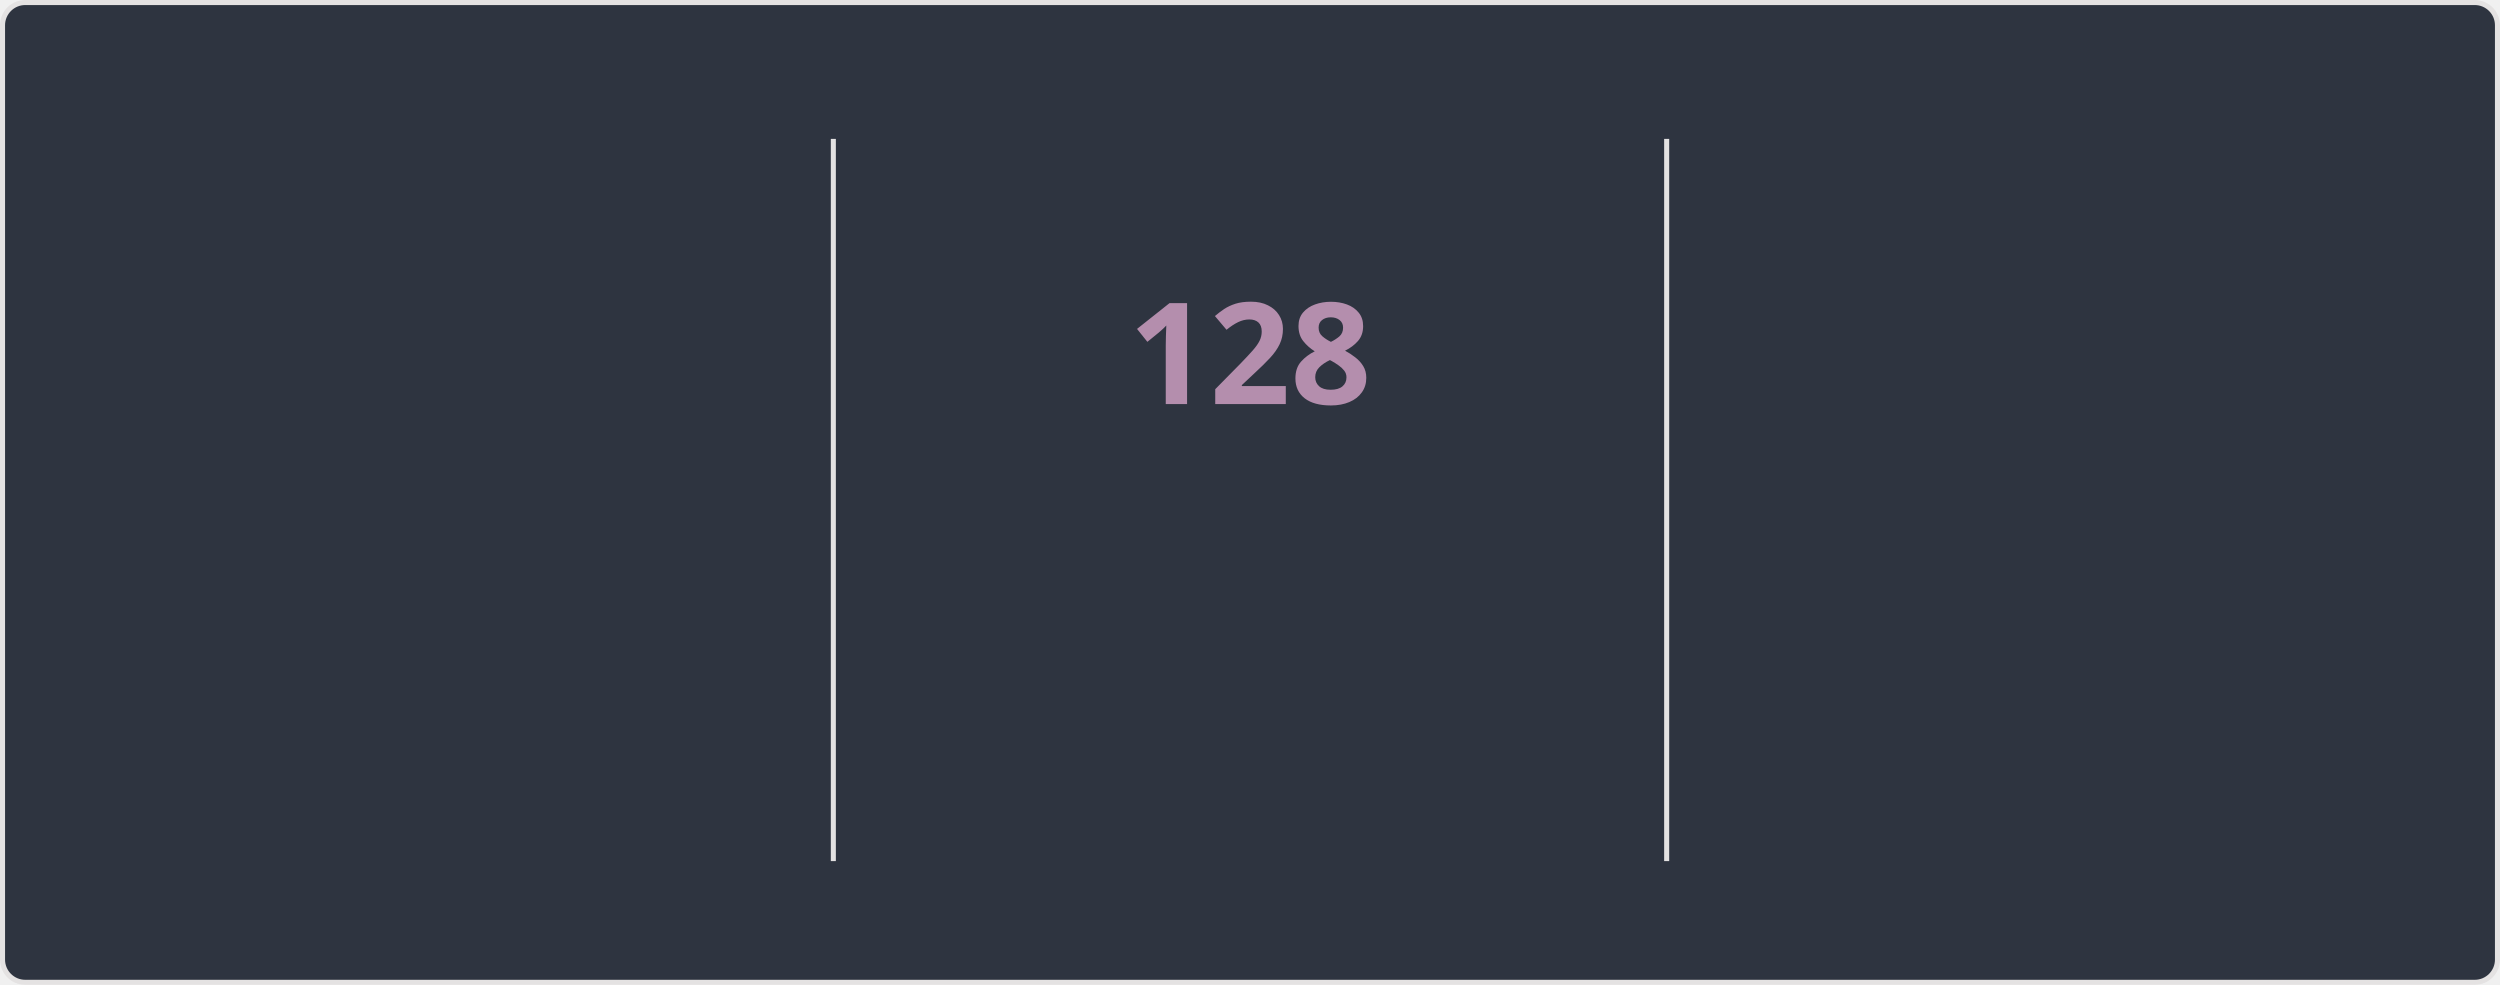
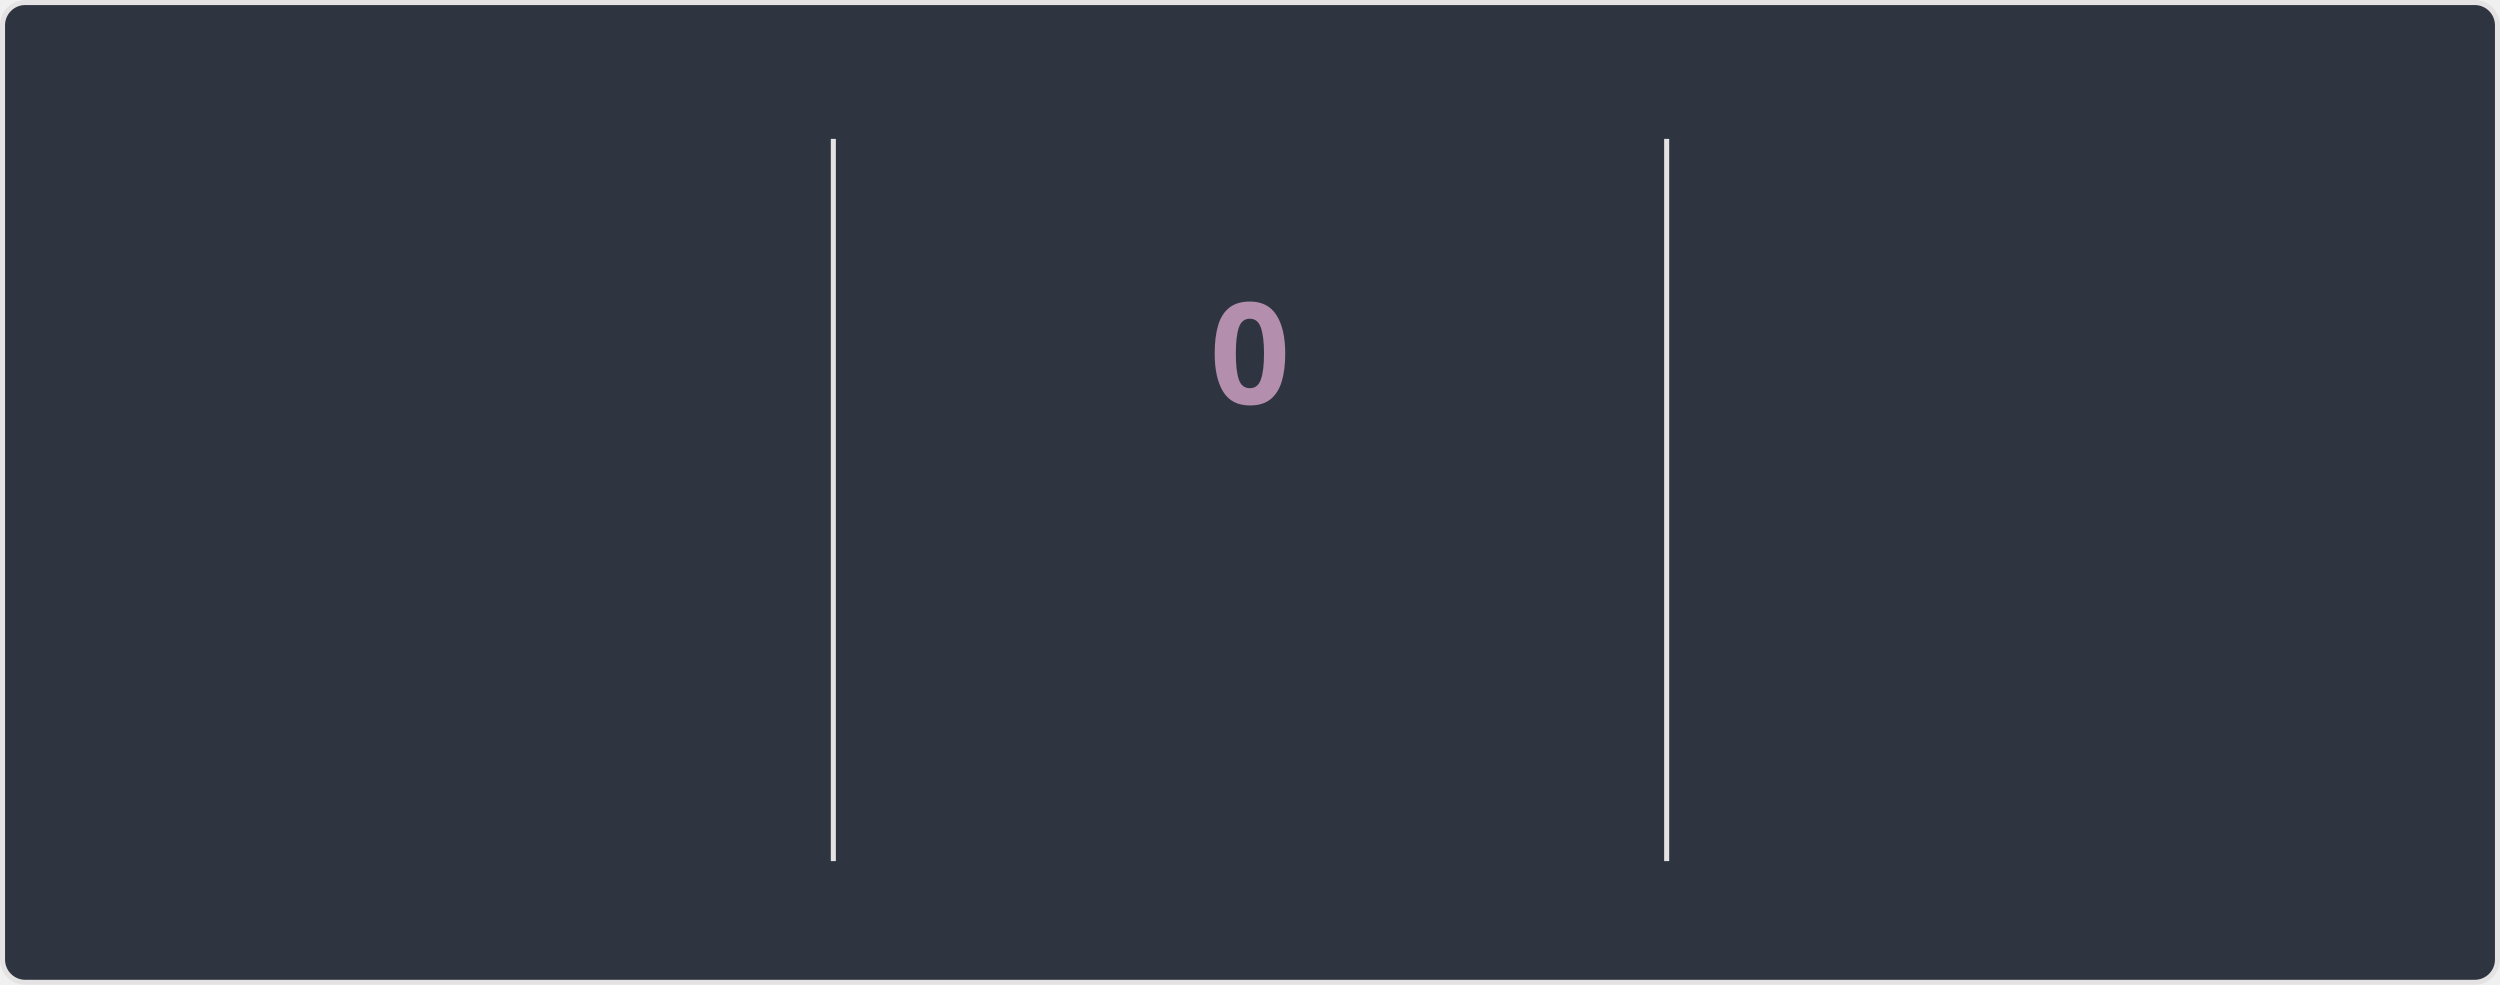
<svg xmlns="http://www.w3.org/2000/svg" style="isolation: isolate" viewBox="0 0 495 195" width="495px" height="195px" direction="ltr">
  <style>
    @keyframes currstreak {
      0% { font-size: 3px; opacity: 0.2; }
      80% { font-size: 34px; opacity: 1; }
      100% { font-size: 28px; opacity: 1; }
    }
    @keyframes fadein {
      0% { opacity: 0; }
      100% { opacity: 1; }
    }
    .big-number {
      font-family: "Segoe UI", Ubuntu, sans-serif;
      font-weight: 700;
      font-size: 28px;
      fill: #81a1c1;
    }
    .label {
      font-family: "Segoe UI", Ubuntu, sans-serif;
      font-weight: 400;
      font-size: 14px;
      fill: #81a1c1;
    }
    .range-text {
      font-family: "Segoe UI", Ubuntu, sans-serif;
      font-weight: 400;
      font-size: 12px;
      fill: #a3be8c;
    }
    .current-streak-num {
      font-family: "Segoe UI", Ubuntu, sans-serif;
      font-weight: 700;
      font-size: 28px;
      fill: #b48ead;
    }</style>
  <defs>
    <clipPath id="outer_rectangle">
      <rect width="495" height="195" rx="4.5" />
    </clipPath>
    <mask id="mask_out_ring_behind_fire">
      <rect width="495" height="195" fill="white" />
      <ellipse id="mask-ellipse" cx="247.5" cy="32" rx="13" ry="18" fill="black" />
    </mask>
  </defs>
  <g clip-path="url(#outer_rectangle)">
    <g style="isolation: isolate">
      <rect fill="#2e3440" rx="4.5" x="0.5" y="0.5" width="494" height="194" stroke="#e4e2e2" />
    </g>
    <g style="isolation: isolate">
      <line x1="165" y1="28" x2="165" y2="170" vector-effect="non-scaling-stroke" stroke-width="1" stroke="#e4e2e2" stroke-linejoin="miter" stroke-linecap="square" stroke-miterlimit="3" />
      <line x1="330" y1="28" x2="330" y2="170" vector-effect="non-scaling-stroke" stroke-width="1" stroke="#e4e2e2" stroke-linejoin="miter" stroke-linecap="square" stroke-miterlimit="3" />
    </g>
    <g style="isolation: isolate">
      <g transform="translate(82.5, 48)">
        <text x="0" y="32" stroke-width="0" text-anchor="middle" class="big-number" style="opacity: 0; animation: fadein 0.5s linear forwards 0.6s">
            7.3K
          </text>
      </g>
      <g transform="translate(82.5, 84)">
        <text x="0" y="32" stroke-width="0" text-anchor="middle" class="label" style="opacity: 0; animation: fadein 0.5s linear forwards 0.7s">
            Total Contributions
          </text>
      </g>
      <g transform="translate(82.5, 114)">
        <text x="0" y="32" stroke-width="0" text-anchor="middle" class="range-text" style="opacity: 0; animation: fadein 0.5s linear forwards 0.8s">
            Nov 16 - Present
          </text>
      </g>
    </g>
    <g style="isolation: isolate">
      <g mask="url(#mask_out_ring_behind_fire)">
        <circle cx="247.5" cy="71" r="40" fill="none" stroke="#81a1c1" stroke-width="5" style="opacity: 0; animation: fadein 0.5s linear forwards 0.4s" />
      </g>
      <g transform="translate(247.5, 19.5)" stroke-opacity="0" style="opacity: 0; animation: fadein 0.5s linear forwards 0.6s">
        <path d="M -12 -0.5 L 15 -0.5 L 15 23.5 L -12 23.5 L -12 -0.5 Z" fill="none" />
        <path d="M 1.5 0.67 C 1.5 0.67 2.24 3.32 2.24 5.47 C 2.24 7.53 0.89 9.2 -1.17 9.2 C -3.23 9.2 -4.79 7.53 -4.79 5.47 L -4.76 5.11 C -6.78 7.51 -8 10.62 -8 13.99 C -8 18.41 -4.42 22 0 22 C 4.42 22 8 18.41 8 13.99 C 8 8.6 5.41 3.79 1.5 0.67 Z M -0.29 19 C -2.07 19 -3.51 17.6 -3.51 15.86 C -3.51 14.24 -2.46 13.1 -0.7 12.74 C 1.07 12.38 2.9 11.53 3.92 10.16 C 4.31 11.45 4.51 12.81 4.51 14.2 C 4.51 16.85 2.36 19 -0.29 19 Z" fill="#81a1c1" stroke-opacity="0" />
      </g>
      <g transform="translate(247.5, 48)">
        <text x="0" y="32" stroke-width="0" text-anchor="middle" class="current-streak-num" style="animation: currstreak 0.6s linear forwards">
-             128
+             0
          </text>
      </g>
      <g transform="translate(247.5, 108)">
        <text x="0" y="32" stroke-width="0" text-anchor="middle" class="label" style="opacity: 0; animation: fadein 0.5s linear forwards 0.9s">
            Current Streak
          </text>
      </g>
      <g transform="translate(247.5, 145)">
        <text x="0" y="21" stroke-width="0" text-anchor="middle" class="range-text" style="opacity: 0; animation: fadein 0.5s linear forwards 0.9s">
-             Jul 12 - Nov 16
+             0 days
          </text>
      </g>
    </g>
    <g style="isolation: isolate">
      <g transform="translate(412.5, 48)">
        <text x="0" y="32" stroke-width="0" text-anchor="middle" class="big-number" style="opacity: 0; animation: fadein 0.5s linear forwards 1.2s">
            128
          </text>
      </g>
      <g transform="translate(412.5, 84)">
        <text x="0" y="32" stroke-width="0" text-anchor="middle" class="label" style="opacity: 0; animation: fadein 0.5s linear forwards 1.3s">
            Longest Streak
          </text>
      </g>
      <g transform="translate(412.5, 114)">
        <text x="0" y="32" stroke-width="0" text-anchor="middle" class="range-text" style="opacity: 0; animation: fadein 0.5s linear forwards 1.4s">
            Jul 12 - Nov 16
          </text>
      </g>
    </g>
  </g>
</svg>
